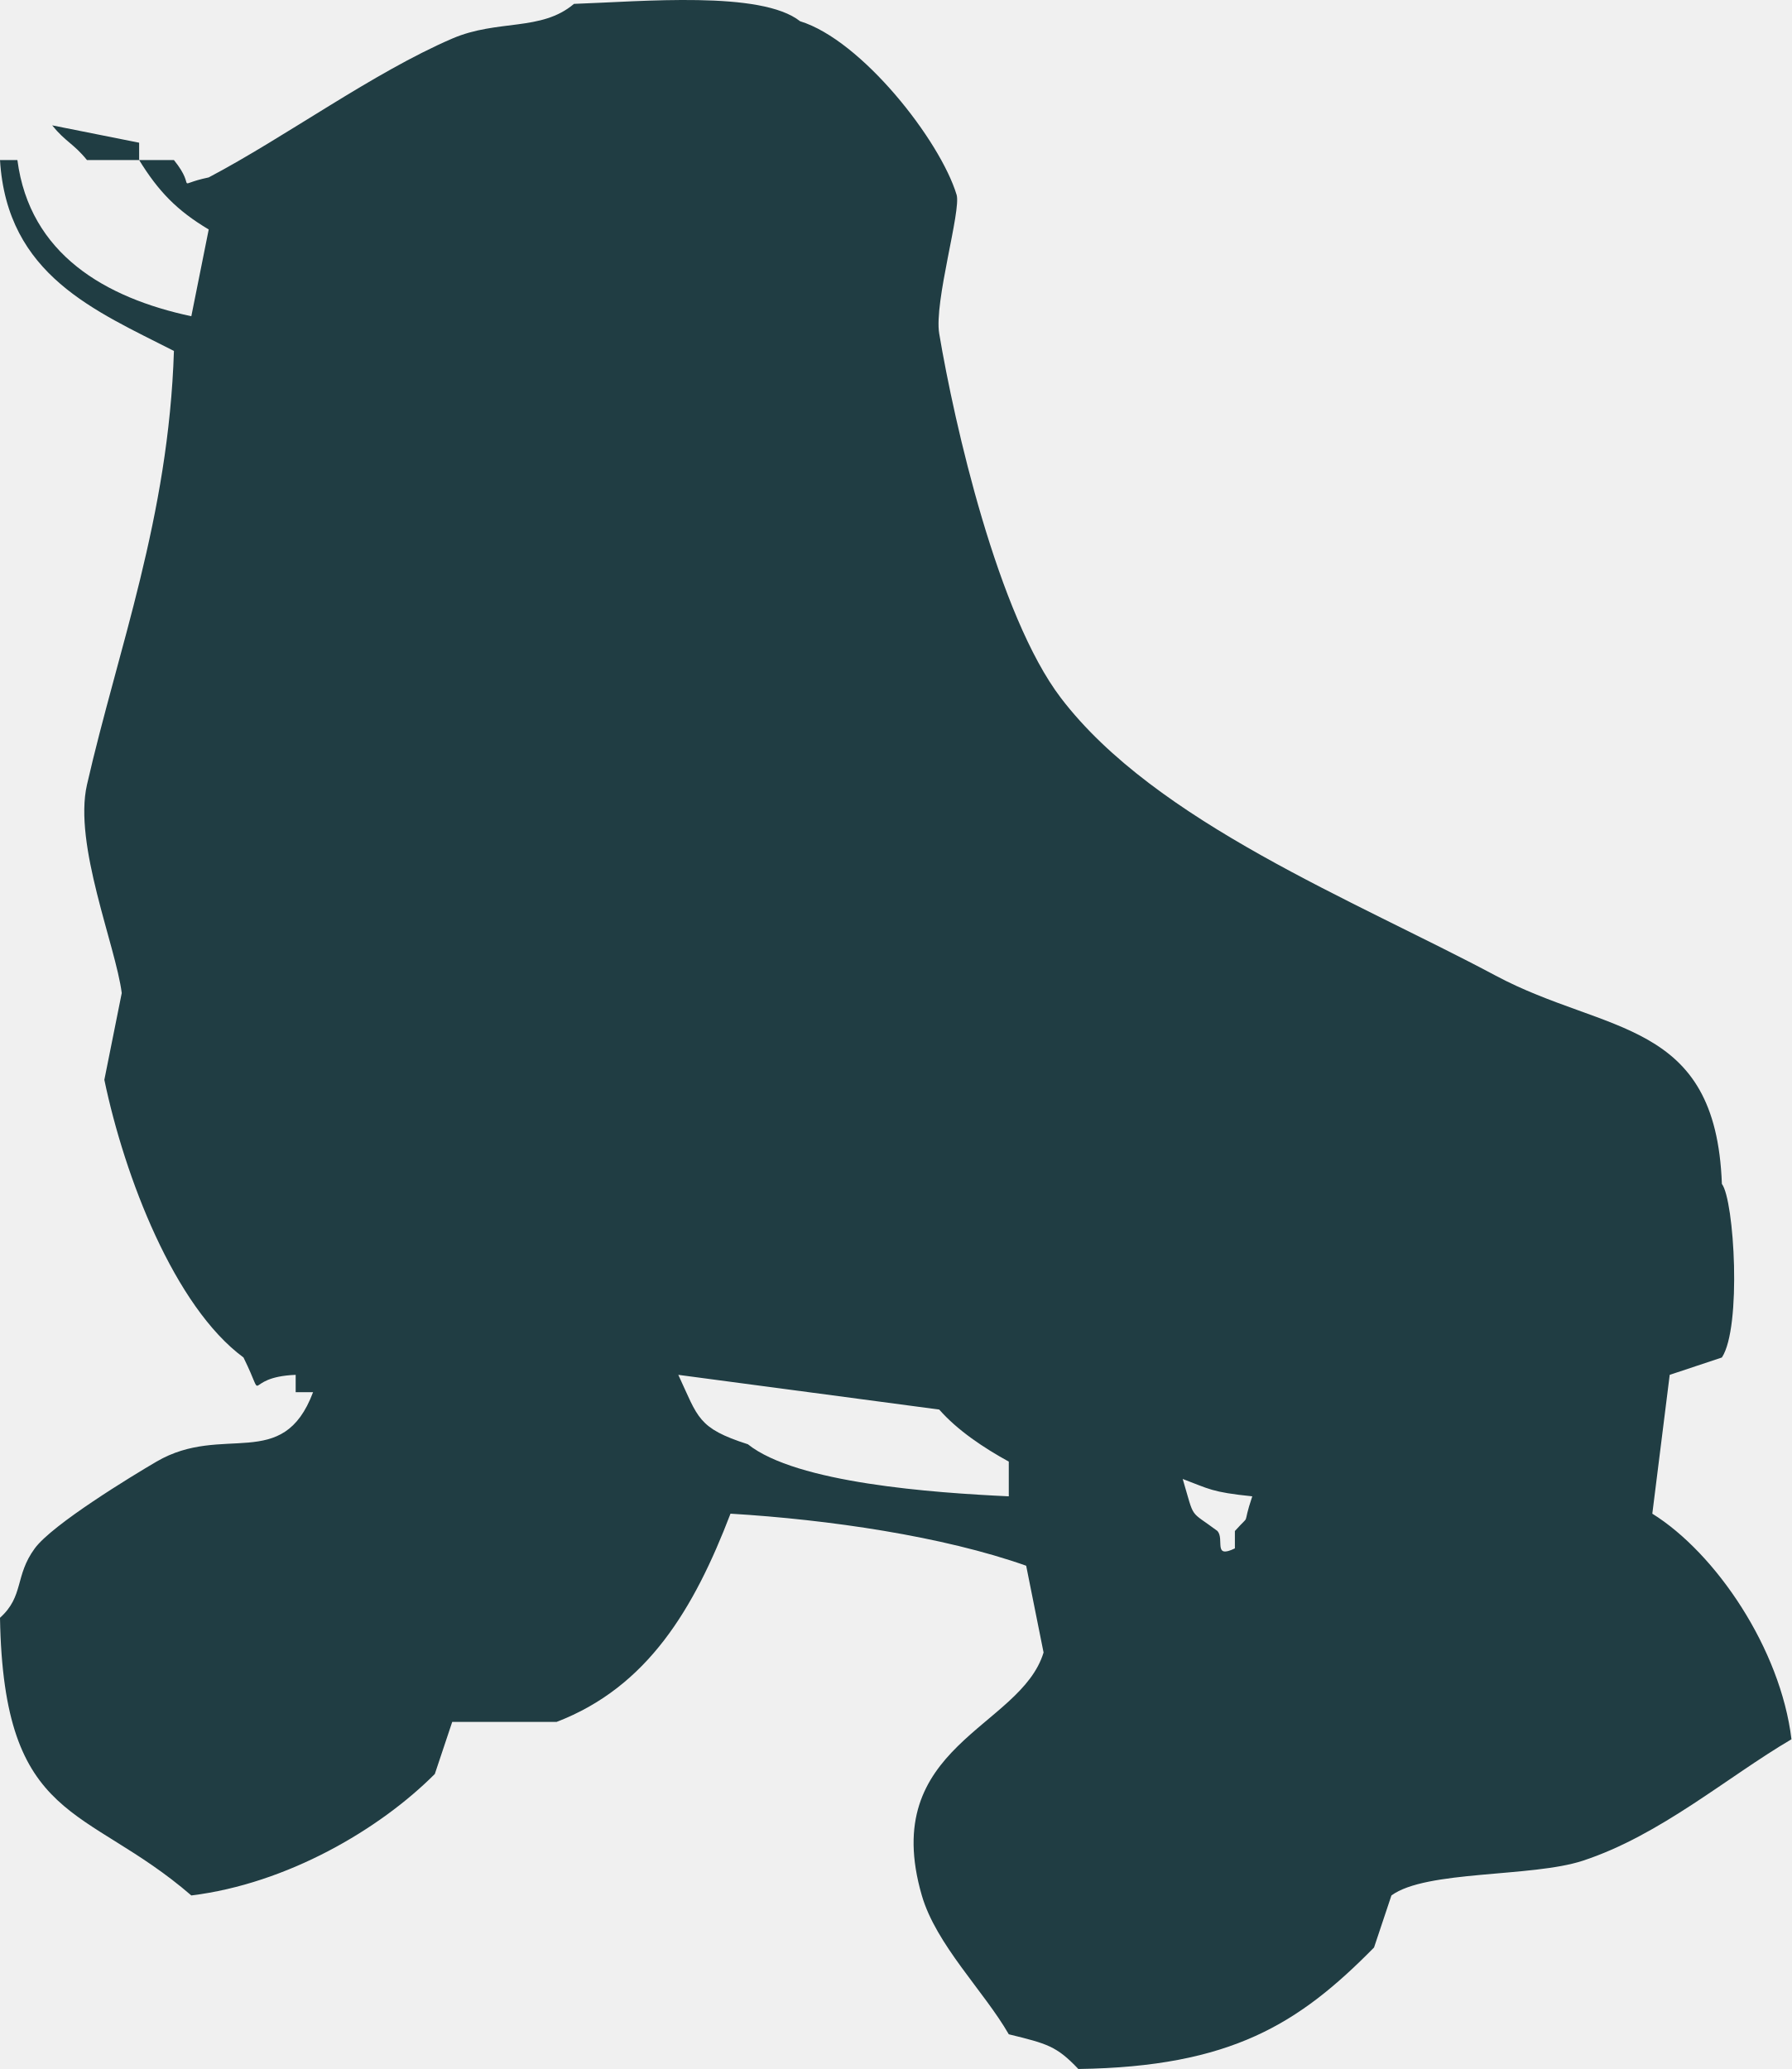
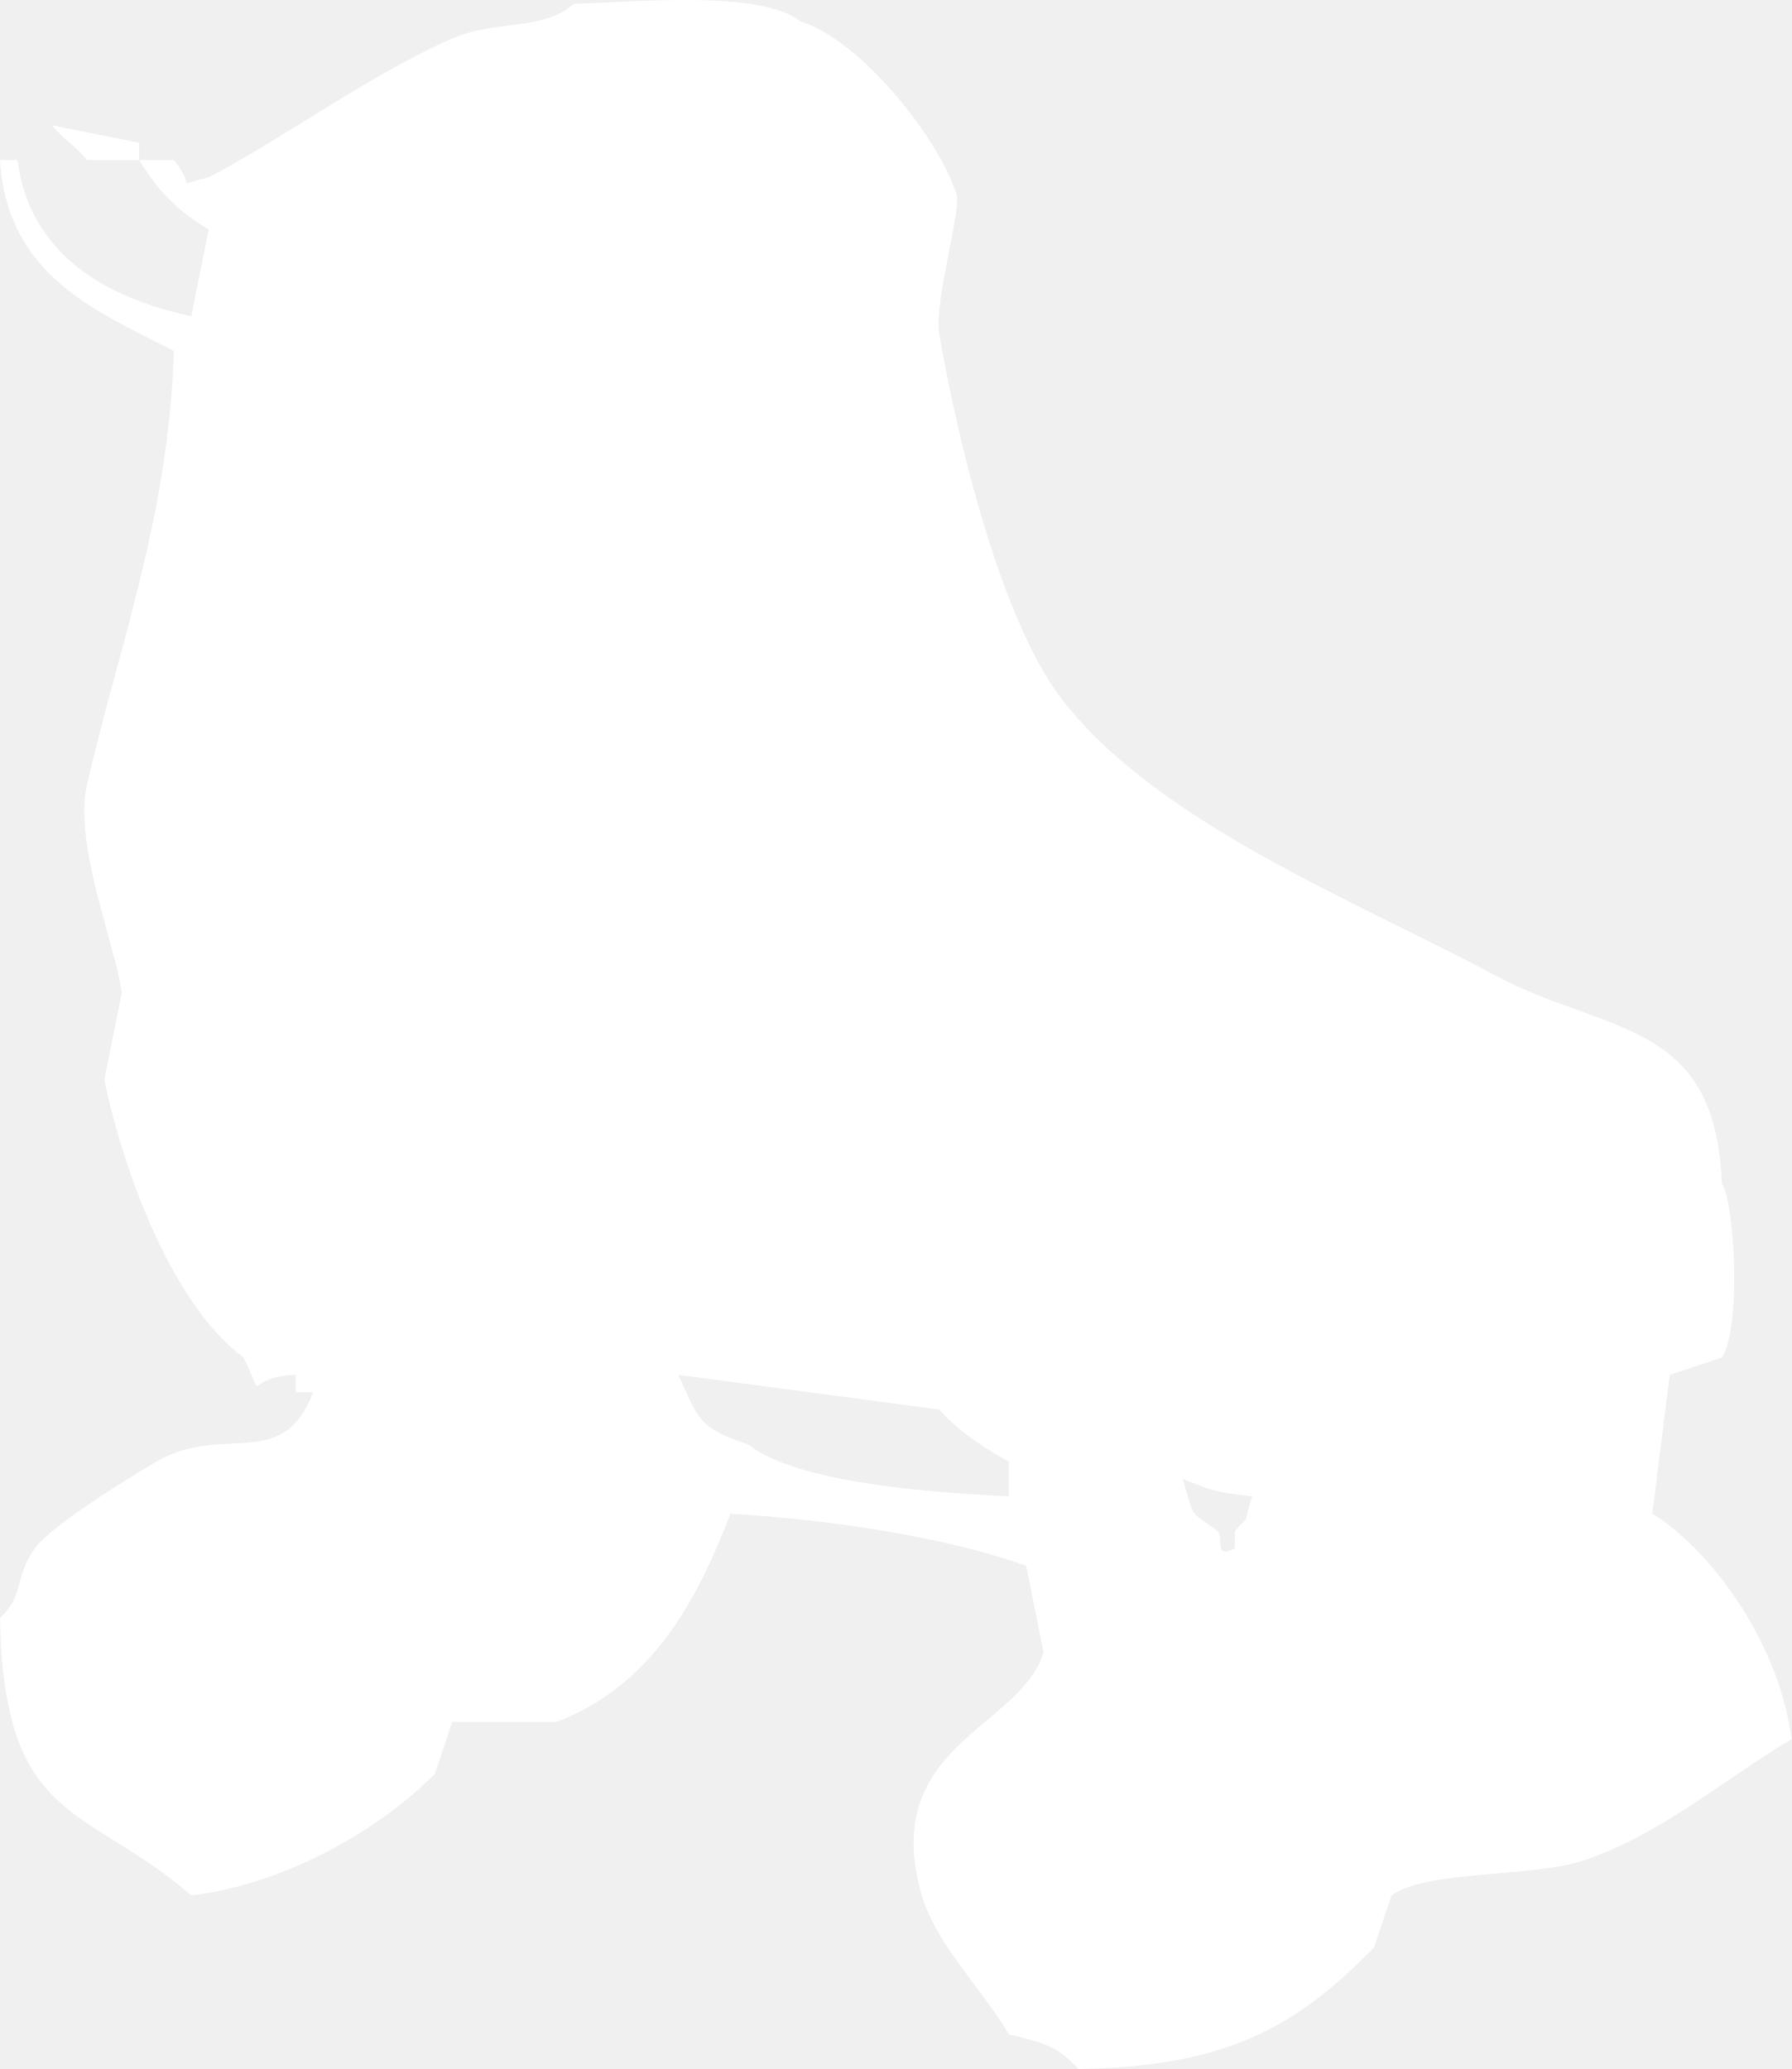
- <svg xmlns="http://www.w3.org/2000/svg" version="1.0" id="Layer_1" x="0px" y="0px" viewBox="139.872 273.33 346.255 399.955" enable-background="new 139.872 273.33 346.255 399.955" xml:space="preserve">
-   <g>
-     <g>
-       <path fill-rule="evenodd" clip-rule="evenodd" fill="#203d43" d="M459.234,565.936c1.12-8.945,2.241-17.892,3.362-26.837    c3.361-1.118,6.724-2.237,10.085-3.355c3.848-5.824,2.402-30.413,0-33.547c-1.166-31.998-22.375-28.868-43.702-40.256    c-27.27-14.562-65.74-29.683-84.043-53.675c-12.212-16.008-20.613-53.083-23.532-70.448c-1.026-6.1,4.277-23.82,3.362-26.837    c-3.196-10.533-18.342-29.88-30.255-33.547c-7.508-5.967-30.552-3.804-43.702-3.355c-6.328,5.38-14.766,2.93-23.532,6.709    c-15.336,6.612-32.191,19.005-47.064,26.837c-7.099,1.494-2.01,2.488-6.723-3.355h-6.724c3.727,6.057,7.312,9.762,13.447,13.419    c-1.12,5.591-2.241,11.183-3.362,16.773c-16.629-3.552-31.233-11.998-33.617-30.192h-3.362    c1.361,22.311,18.45,29.143,33.617,36.901c-1.021,32.22-10.81,57.58-16.809,83.867c-2.632,11.535,5.552,31.097,6.723,40.256    c-1.12,5.591-2.241,11.183-3.362,16.773c3.911,18.762,13.537,43.832,26.894,53.675c4.684,9.523-0.537,3.784,10.085,3.355v3.355    h3.362c-5.849,15.591-17.389,5.901-30.255,13.419c-4.714,2.755-20.117,12.125-23.532,16.773    c-3.909,5.321-2.048,9.216-6.723,13.419c0.697,40.11,16.527,35.973,36.979,53.675c18.5-2.282,36.359-12.745,47.064-23.483    c1.12-3.354,2.241-6.71,3.362-10.064h20.17c17.627-6.763,26.596-21.93,33.617-40.256c18.974,1.138,41.096,4.378,57.149,10.064    c1.12,5.591,2.241,11.183,3.362,16.773c-4.437,14.671-31.951,17.967-23.532,46.965c2.766,9.527,12.022,18.512,16.809,26.837    c7.443,1.829,9.207,2.256,13.447,6.709c29.597-0.429,42.661-8.775,57.149-23.483c1.12-3.354,2.241-6.71,3.362-10.064    c6.692-4.916,27.105-3.47,36.979-6.709c14.984-4.916,27.901-16.176,40.34-23.483C484.016,592.043,471.523,573.595,459.234,565.936    z M334.851,562.582c-14.565-0.68-41.016-2.544-50.426-10.064c-9.738-3.124-9.592-5.135-13.447-13.419    c16.807,2.236,33.619,4.473,50.426,6.709c3.542,4.034,8.61,7.404,13.447,10.064V562.582z M378.553,569.291v3.355    c-4.273,2.079-1.978-1.735-3.362-3.355c-5.584-4.181-4.324-1.98-6.724-10.064c5.137,1.924,5.522,2.542,13.447,3.355    C379.771,568.96,381.91,565.541,378.553,569.291z M149.957,297.563c2.548,3.169,4.175,3.54,6.723,6.709h10.085v-3.355    C161.164,299.8,155.56,298.682,149.957,297.563z" />
-     </g>
-   </g>
+ <svg xmlns="http://www.w3.org/2000/svg" version="1" viewBox="139.872 273.33 346.255 399.955" enable-background="new 139.872 273.33 346.255 399.955">
+   <path fill-rule="evenodd" clip-rule="evenodd" fill="#fff" d="M459.234 565.936c1.12-8.945 2.24-17.892 3.362-26.837 3.36-1.12 6.724-2.238 10.085-3.356 3.85-5.824 2.403-30.413 0-33.547-1.165-31.998-22.374-28.868-43.7-40.256-27.27-14.56-65.74-29.682-84.044-53.674-12.212-16.008-20.613-53.083-23.532-70.448-1.026-6.1 4.277-23.82 3.362-26.837-3.196-10.532-18.342-29.88-30.255-33.546-7.507-5.967-30.55-3.804-43.7-3.355-6.33 5.38-14.767 2.93-23.533 6.708-15.336 6.612-32.19 19.005-47.064 26.837-7.1 1.494-2.01 2.488-6.723-3.355h-6.724c3.727 6.057 7.312 9.762 13.447 13.42-1.12 5.59-2.24 11.182-3.362 16.772-16.628-3.552-31.232-11.998-33.616-30.192h-3.362c1.36 22.31 18.45 29.143 33.617 36.9-1.022 32.22-10.81 57.58-16.81 83.868-2.632 11.535 5.552 31.097 6.723 40.256-1.12 5.59-2.24 11.183-3.362 16.773 3.912 18.762 13.538 43.832 26.895 53.675 4.684 9.523-.537 3.784 10.085 3.355v3.355h3.362c-5.85 15.59-17.39 5.9-30.255 13.42-4.714 2.754-20.117 12.124-23.532 16.772-3.91 5.32-2.048 9.216-6.723 13.42.697 40.11 16.527 35.972 36.98 53.674 18.5-2.282 36.358-12.745 47.063-23.483 1.12-3.354 2.24-6.71 3.362-10.064h20.17c17.627-6.762 26.596-21.93 33.617-40.255 18.974 1.138 41.096 4.378 57.15 10.064l3.36 16.772c-4.436 14.67-31.95 17.967-23.53 46.965 2.765 9.527 12.02 18.512 16.808 26.837 7.443 1.83 9.207 2.256 13.447 6.71 29.596-.43 42.66-8.776 57.148-23.484 1.12-3.354 2.24-6.71 3.362-10.064 6.692-4.916 27.105-3.47 36.98-6.71 14.983-4.915 27.9-16.175 40.34-23.482-2.114-17.5-14.607-35.95-26.896-43.608zm-124.383-3.354c-14.564-.68-41.015-2.544-50.425-10.064-9.738-3.124-9.592-5.135-13.447-13.42l50.426 6.71c3.542 4.034 8.61 7.404 13.447 10.064v6.71zm43.703 6.71v3.354c-4.273 2.08-1.978-1.735-3.362-3.355-5.583-4.18-4.323-1.98-6.723-10.063 5.137 1.924 5.522 2.542 13.447 3.355-2.143 6.378-.004 2.96-3.36 6.71zM149.957 297.56c2.548 3.17 4.175 3.54 6.723 6.71h10.085v-3.355l-16.808-3.354z" />
</svg>
